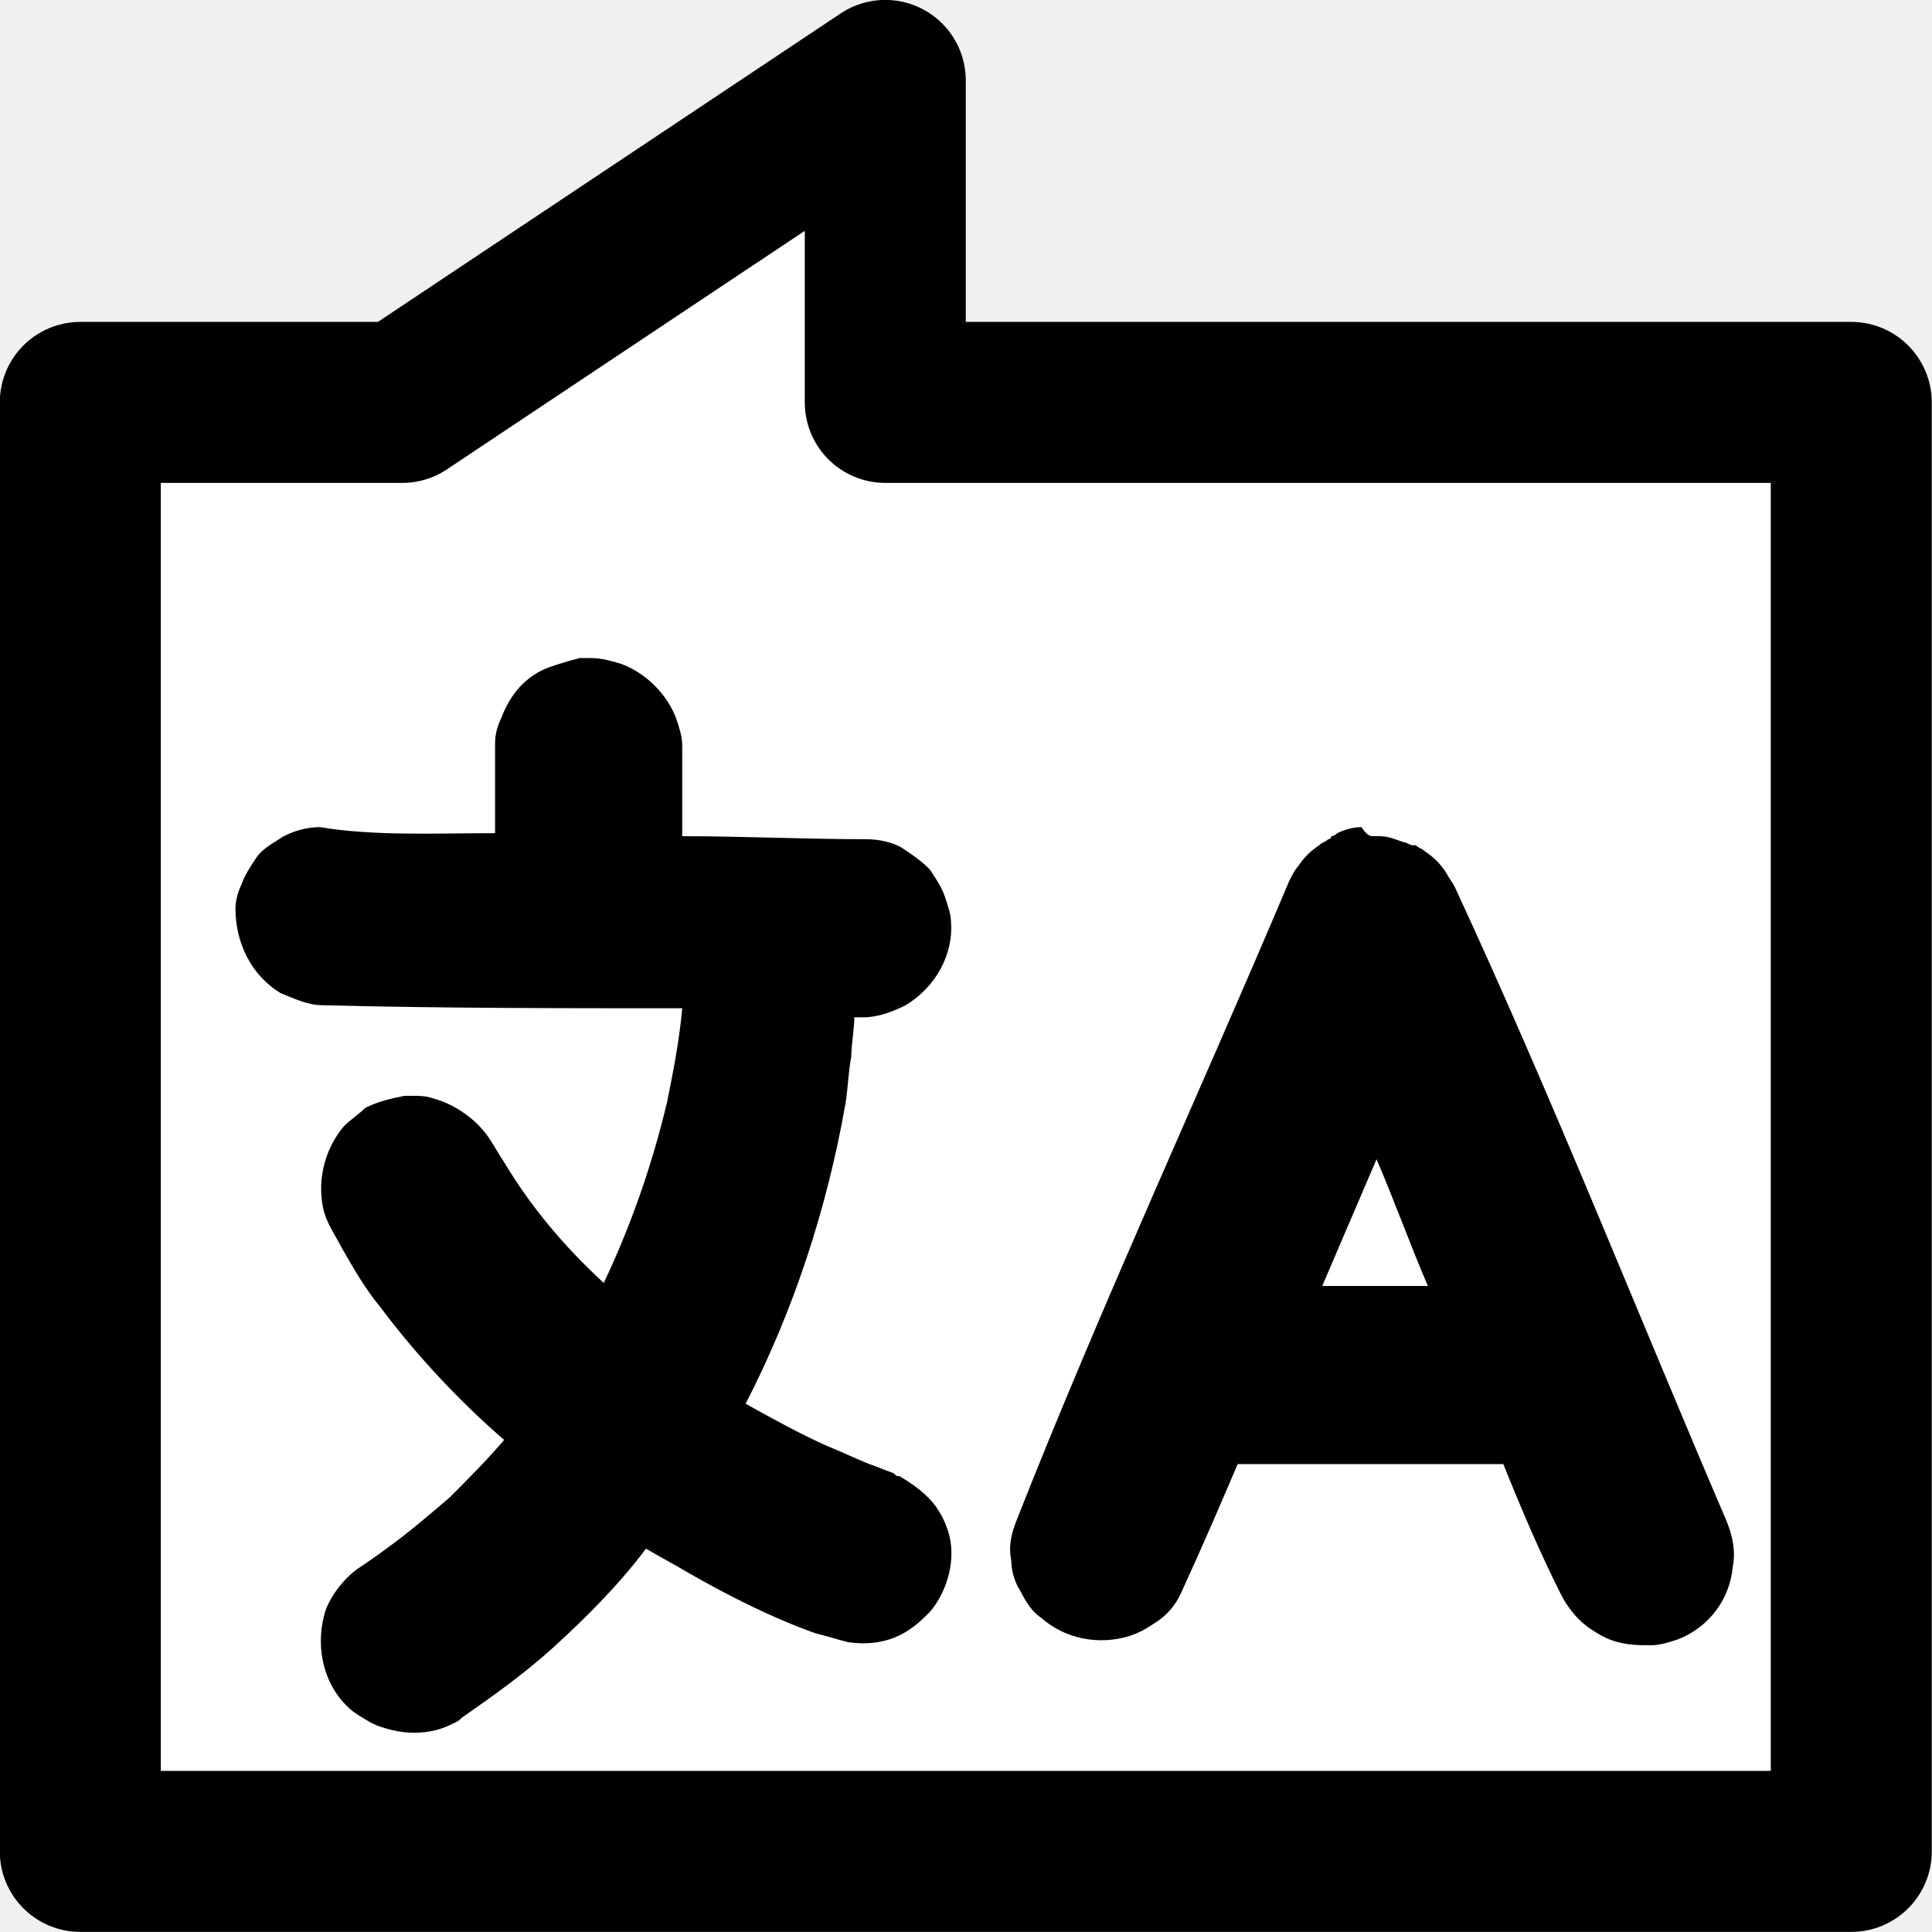
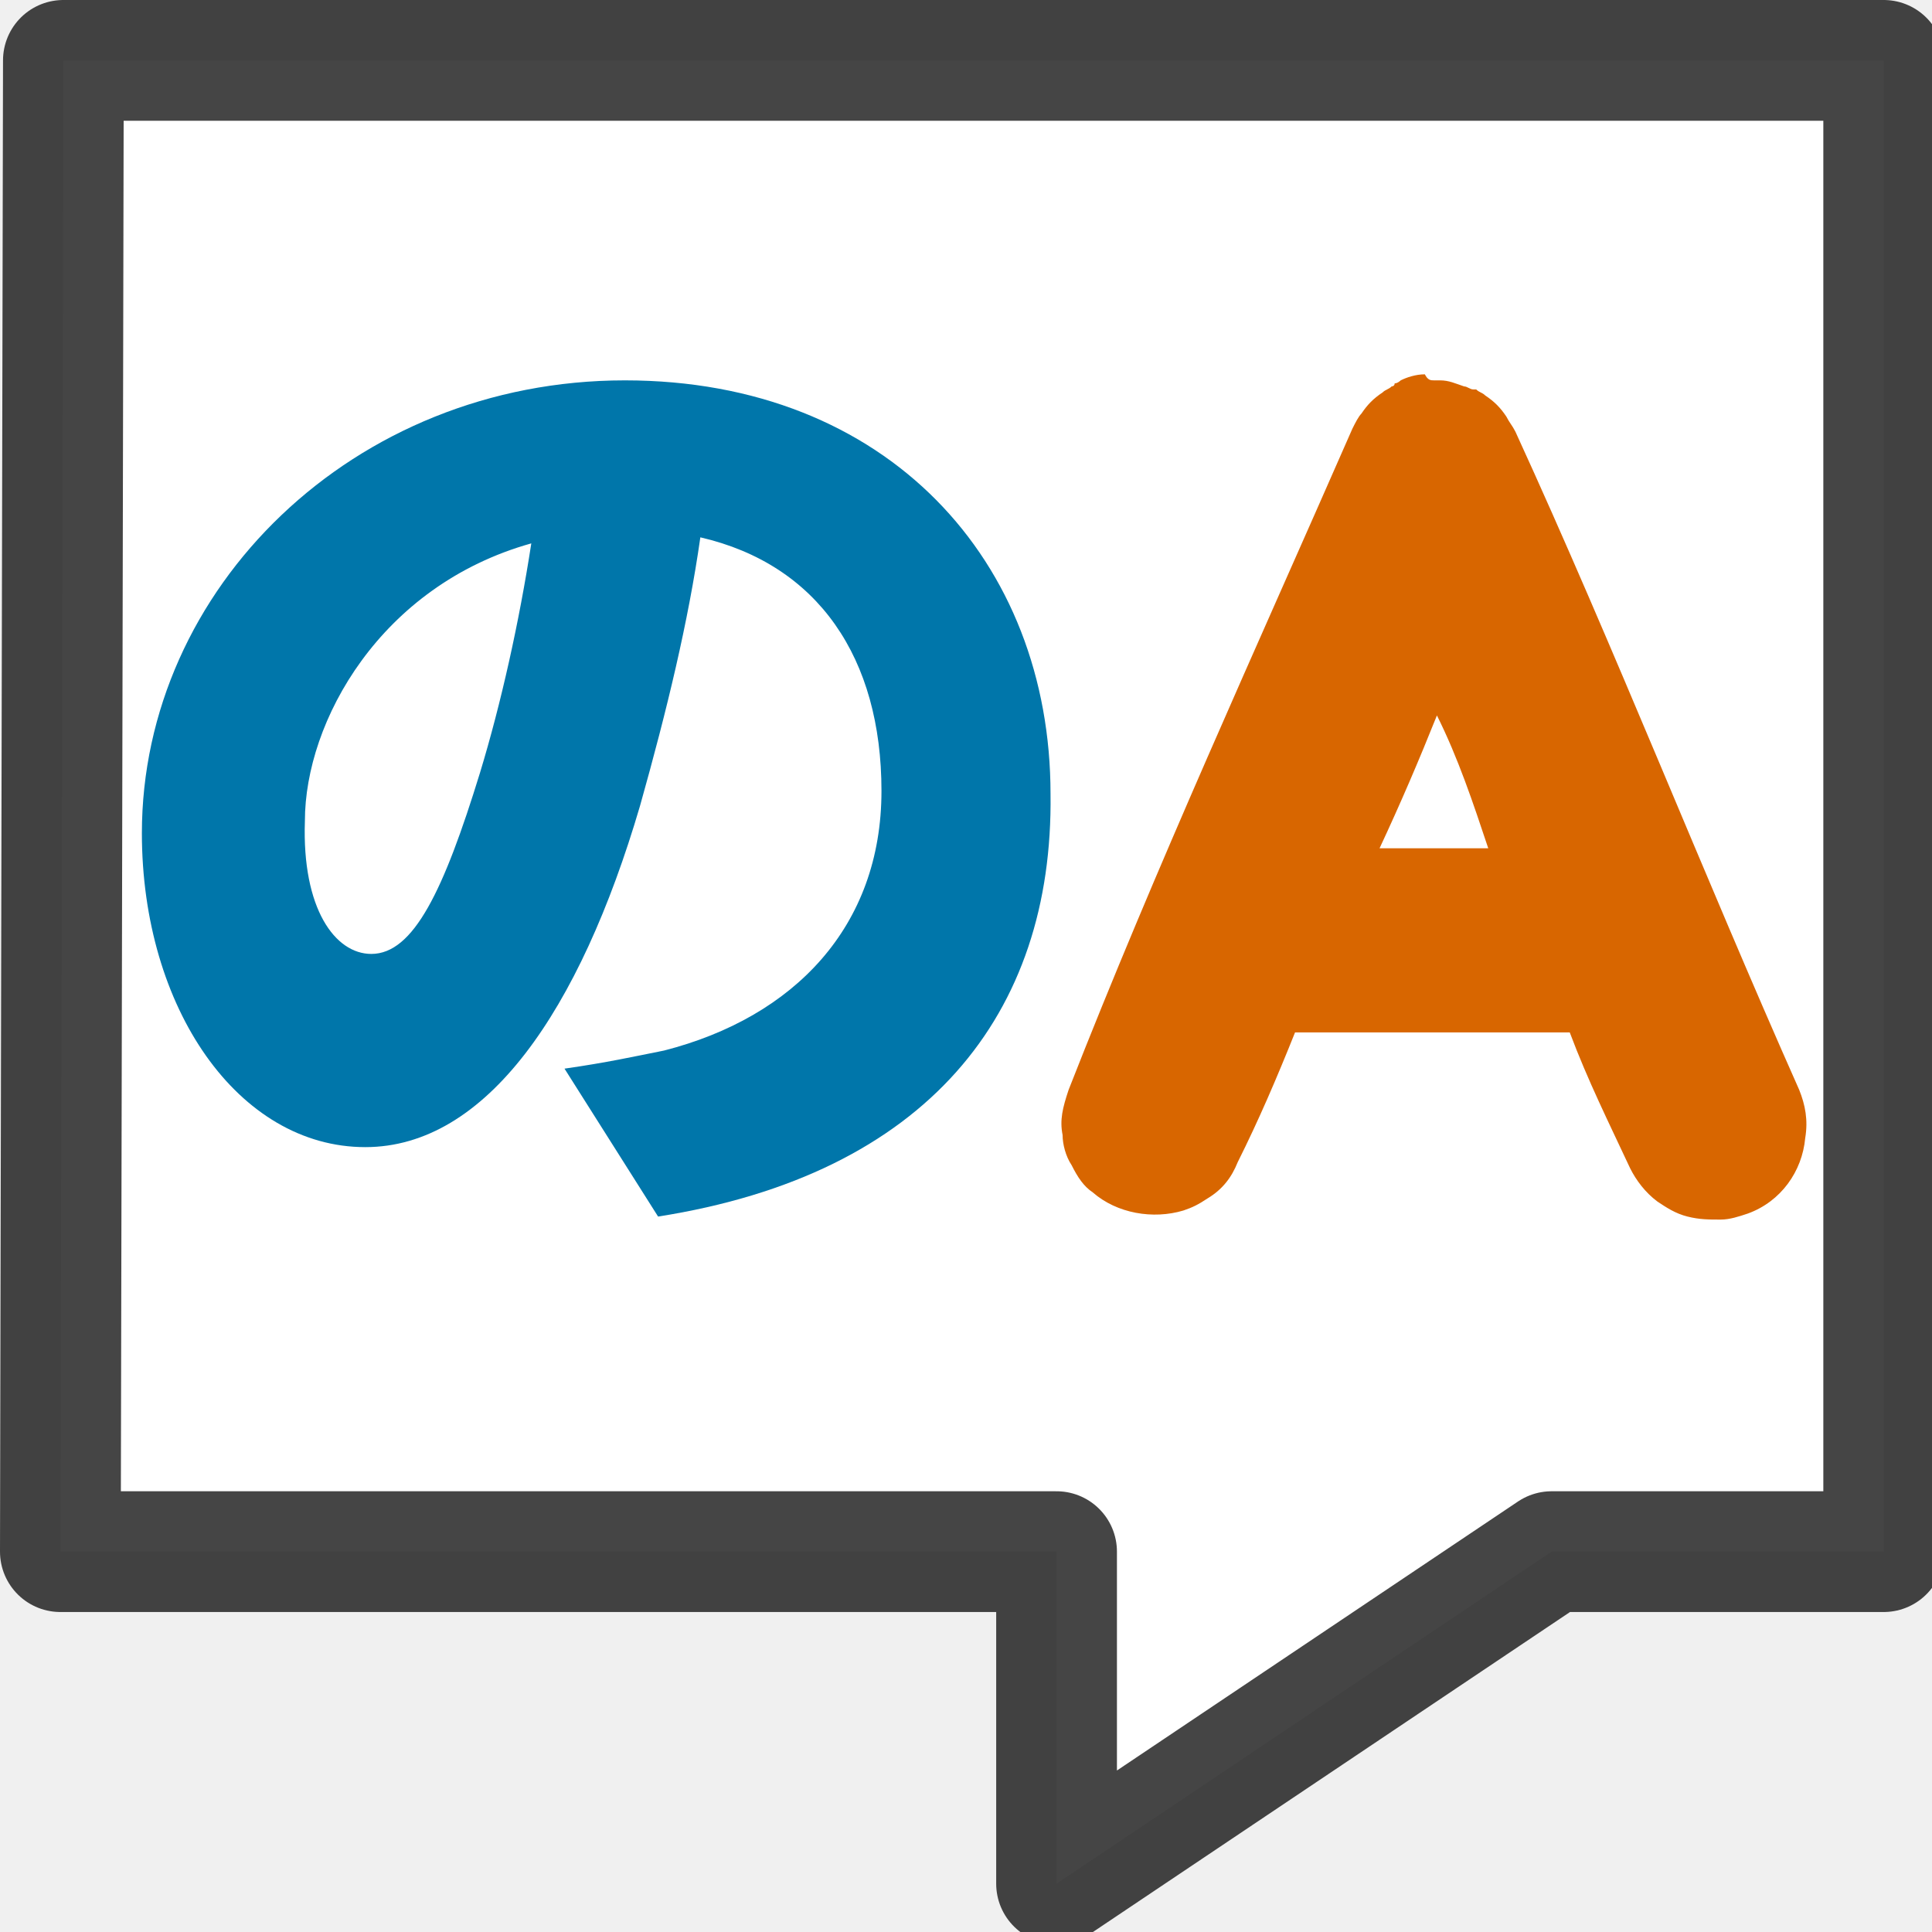
- <svg xmlns="http://www.w3.org/2000/svg" version="1.1" viewBox="0 0 64 64" width="64px" height="64px" xml:space="preserve">
-   <path d="M2.66,61.33 l0,-48 l10.666,0 l16,-10.666 l0,10.666 l32,0 l0,48Z" fill="#fff" stroke="#000" stroke-width="5.333px" stroke-linejoin="round" />
-   <g transform="matrix(1,0,0,1,-96,-192)">
-     <g transform="matrix(1,0,0,1,96,192)">
-       <g transform="matrix(1,0,0,1,-96,-192)">
-         <path d="M112.4,219.6c0-1,0-2,0-3c0-0.3,0.1-0.6,0.2-0.8c0.3-0.8,0.8-1.4,1.6-1.7c0.3-0.1,0.6-0.2,1-0.3c0.1,0,0.3,0,0.4,0     c0.3,0,0.7,0.1,1,0.2c0.8,0.3,1.5,1,1.8,1.8c0.1,0.3,0.2,0.6,0.2,0.9c0,1,0,2,0,3c2,0,4.1,0.1,6.1,0.1c0.4,0,0.9,0.1,1.2,0.3     c0.3,0.2,0.6,0.4,0.9,0.7c0.2,0.3,0.4,0.6,0.5,0.9c0.1,0.3,0.2,0.6,0.2,0.8c0.1,1.1-0.5,2.2-1.5,2.8c-0.4,0.2-0.9,0.4-1.4,0.4     l-0.3,0c0,0.4-0.1,0.9-0.1,1.3c-0.1,0.5-0.1,1-0.2,1.6c-0.6,3.4-1.7,6.8-3.3,9.9c0.9,0.5,1.8,1,2.7,1.4c0.5,0.2,0.9,0.4,1.4,0.6     c0.3,0.1,0.5,0.2,0.8,0.3c0.1,0.1,0.1,0.1,0.2,0.1c0.5,0.3,0.9,0.6,1.2,1c0.2,0.3,0.3,0.5,0.4,0.8c0.3,0.9,0,2-0.6,2.7     c-0.2,0.2-0.4,0.4-0.7,0.6c-0.6,0.4-1.3,0.5-2,0.4c-0.4-0.1-0.7-0.2-1.1-0.3c-1.4-0.5-2.8-1.2-4.2-2c-0.5-0.3-0.9-0.5-1.4-0.8     c-0.9,1.2-2,2.3-3.1,3.3c-1,0.9-2,1.6-3,2.3c-0.1,0.1-0.1,0.1-0.3,0.2c-0.4,0.2-0.8,0.3-1.3,0.3c-0.4,0-0.8-0.1-1.1-0.2     c-0.3-0.1-0.6-0.3-0.9-0.5c-1-0.8-1.3-2.2-0.9-3.4c0.2-0.5,0.6-1,1-1.3c0.3-0.2,0.6-0.4,1-0.7c0.7-0.5,1.4-1.1,2.1-1.7     c0.6-0.6,1.2-1.2,1.8-1.9c-1.5-1.3-2.9-2.8-4.1-4.4c-0.5-0.6-0.9-1.3-1.3-2c-0.2-0.4-0.5-0.8-0.6-1.3c-0.2-1,0.1-2,0.7-2.7     c0.2-0.2,0.5-0.4,0.7-0.6c0.4-0.2,0.8-0.3,1.3-0.4c0.1,0,0.1,0,0.3,0c0.2,0,0.4,0,0.7,0.1c0.7,0.2,1.4,0.7,1.8,1.3     c0.2,0.3,0.3,0.5,0.5,0.8c0.9,1.5,2,2.8,3.3,4c0.9-1.9,1.6-3.9,2.1-6c0.2-1,0.4-2,0.5-3.1c-4,0-8,0-11.9-0.1     c-0.5,0-0.9-0.2-1.4-0.4c-1-0.6-1.5-1.7-1.5-2.8c0-0.3,0.1-0.6,0.2-0.8c0.1-0.3,0.3-0.6,0.5-0.9c0.2-0.3,0.6-0.5,0.9-0.7     c0.4-0.2,0.8-0.3,1.2-0.3C108.4,219.7,110.4,219.6,112.4,219.6z M141.5,219.7c0.1,0,0.1,0,0.2,0c0,0,0,0,0,0c0,0,0,0,0,0     c0.3,0,0.5,0.1,0.8,0.2c0.1,0,0.2,0.1,0.3,0.1c0,0,0.1,0,0.1,0c0.1,0.1,0.2,0.1,0.3,0.2c0.3,0.2,0.5,0.4,0.7,0.7     c0.1,0.2,0.2,0.3,0.3,0.5c3.2,6.9,6,14,9,21c0.2,0.5,0.3,1,0.2,1.5c-0.1,1.1-0.8,2-1.8,2.4c-0.3,0.1-0.6,0.2-0.9,0.2     c-0.4,0-0.7,0-1.1-0.1c-0.4-0.1-0.7-0.3-1-0.5c-0.4-0.3-0.7-0.7-0.9-1.1c-0.7-1.4-1.3-2.8-1.9-4.3c-2.9,0-5.9,0-8.8,0     c-0.6,1.4-1.2,2.8-1.8,4.1c-0.2,0.5-0.5,0.9-1,1.2c-0.3,0.2-0.5,0.3-0.8,0.4c-1,0.3-2.1,0.1-2.9-0.6c-0.3-0.2-0.5-0.5-0.7-0.9     c-0.2-0.3-0.3-0.7-0.3-1c-0.1-0.5,0-0.9,0.2-1.4c2.8-7.1,6-14,9-21.1c0.1-0.2,0.2-0.4,0.3-0.5c0.2-0.3,0.4-0.5,0.7-0.7     c0.1-0.1,0.2-0.1,0.3-0.2c0,0,0.1,0,0.1-0.1c0.1,0,0.2-0.1,0.2-0.1c0.2-0.1,0.5-0.2,0.8-0.2c0,0,0,0,0,0c0,0,0,0,0,0     C141.3,219.7,141.4,219.7,141.5,219.7z M141.6,230.4c-0.6,1.4-1.2,2.8-1.8,4.2c1.2,0,2.4,0,3.5,0     C142.7,233.2,142.2,231.8,141.6,230.4z" />
-       </g>
-     </g>
-   </g>
+ <svg xmlns="http://www.w3.org/2000/svg" viewBox="0 0 64 64">
+   <path d="M62.4 2v49.4h-11L35 62.4v-11H2L2.1 2h60.3z" fill="#fff" stroke="#000" stroke-width="4" stroke-linejoin="round" stroke-opacity=".73" />
+   <path d="M47.5 12.6h.2c.3 0 .5.1.8.2.1 0 .2.1.3.1h.1c.1.1.2.1.3.2.3.2.5.4.7.7.1.2.2.3.3.5 3.3 7.2 6.2 14.6 9.4 21.8.2.5.3 1 .2 1.6-.1 1.1-.8 2.1-1.9 2.5-.3.1-.6.2-.9.2-.4 0-.7 0-1.1-.1-.4-.1-.7-.3-1-.5-.4-.3-.7-.7-.9-1.1-.7-1.5-1.4-2.9-2-4.5h-9.1c-.6 1.5-1.2 2.9-1.9 4.3-.2.5-.5.9-1 1.2-.3.2-.5.3-.8.4-1 .3-2.2.1-3-.6-.3-.2-.5-.5-.7-.9-.2-.3-.3-.7-.3-1-.1-.5 0-.9.2-1.5 2.9-7.4 6.2-14.6 9.4-21.9.1-.2.2-.4.3-.5.2-.3.4-.5.7-.7.1-.1.2-.1.3-.2 0 0 .1 0 .1-.1.1 0 .2-.1.2-.1.2-.1.5-.2.8-.2.1.2.2.2.3.2zm.1 11.1c-.6 1.5-1.2 2.9-1.9 4.4h3.6c-.5-1.5-1-3-1.7-4.4z" fill="#d86600" />
+   <path d="M21.8 40.3l-3.1-4.9c1.4-.2 2.3-.4 3.3-.6 4.3-1.1 7.2-4.1 7.2-8.6 0-4.4-2.1-7.5-6-8.4-.4 2.8-1.1 5.7-2 8.9-2 6.8-5.1 11.3-9.1 11.3-4.2 0-7.4-4.6-7.4-10.4 0-8.1 7-15 16-15 8.7 0 14.1 6 14.1 13.7.1 7.3-4.1 12.6-13 14zm-9.5-8.7c1.4 0 2.4-2.1 3.6-6 .7-2.3 1.3-5 1.7-7.6-5 1.4-7.5 5.9-7.5 9.2-.1 2.9 1 4.4 2.2 4.4z" fill="#0076aa" />
</svg>
